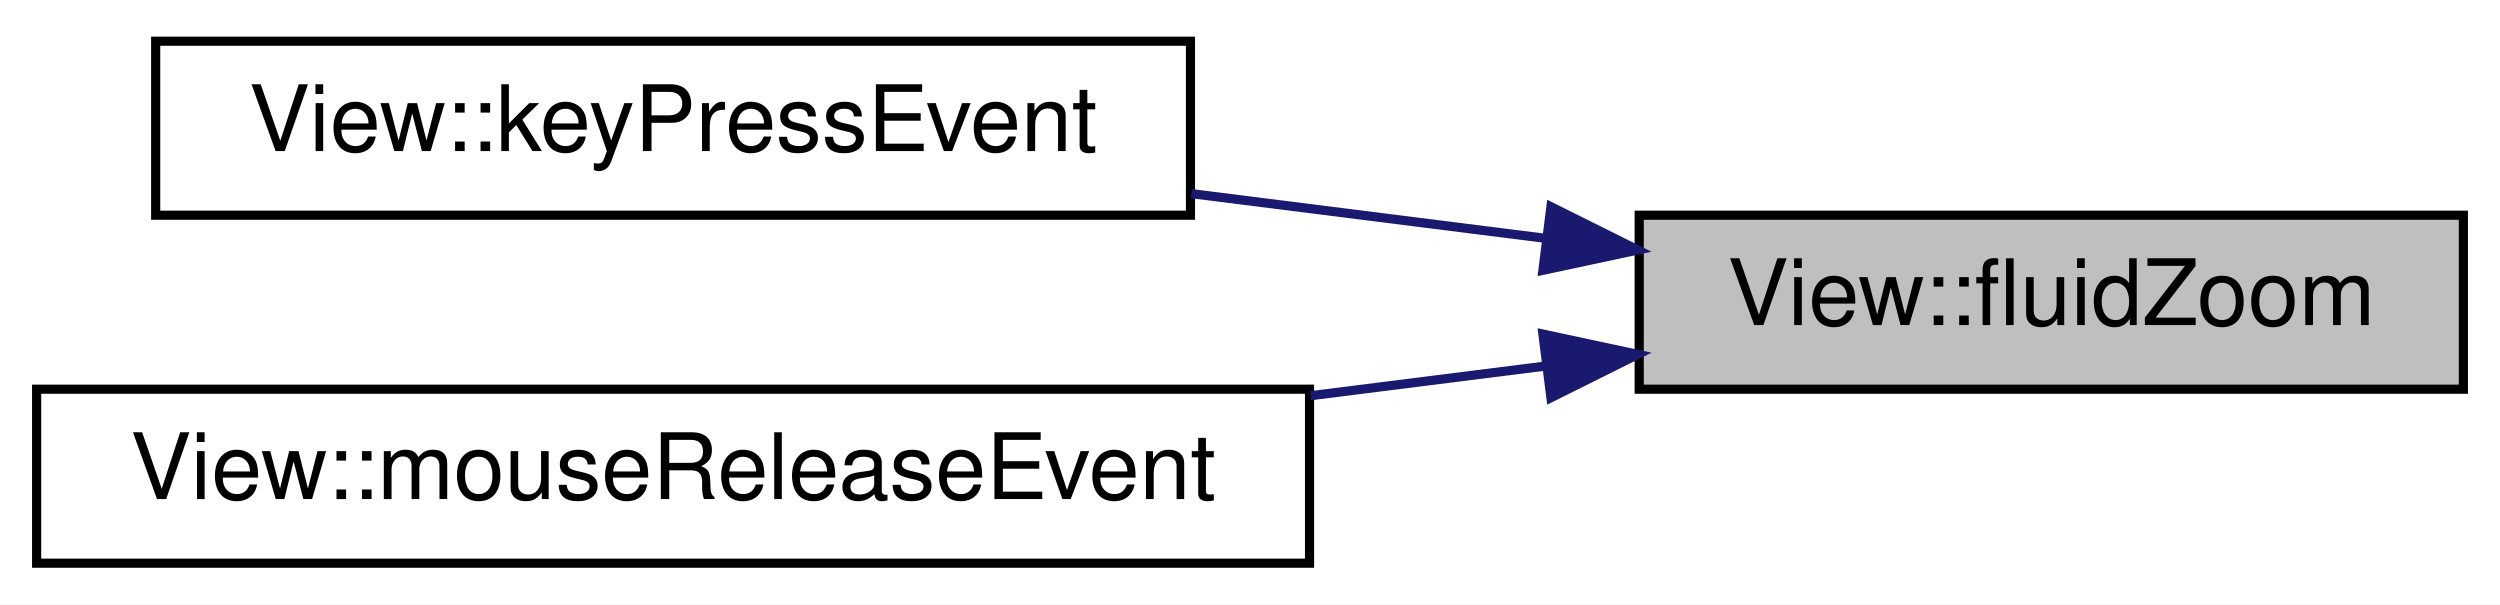
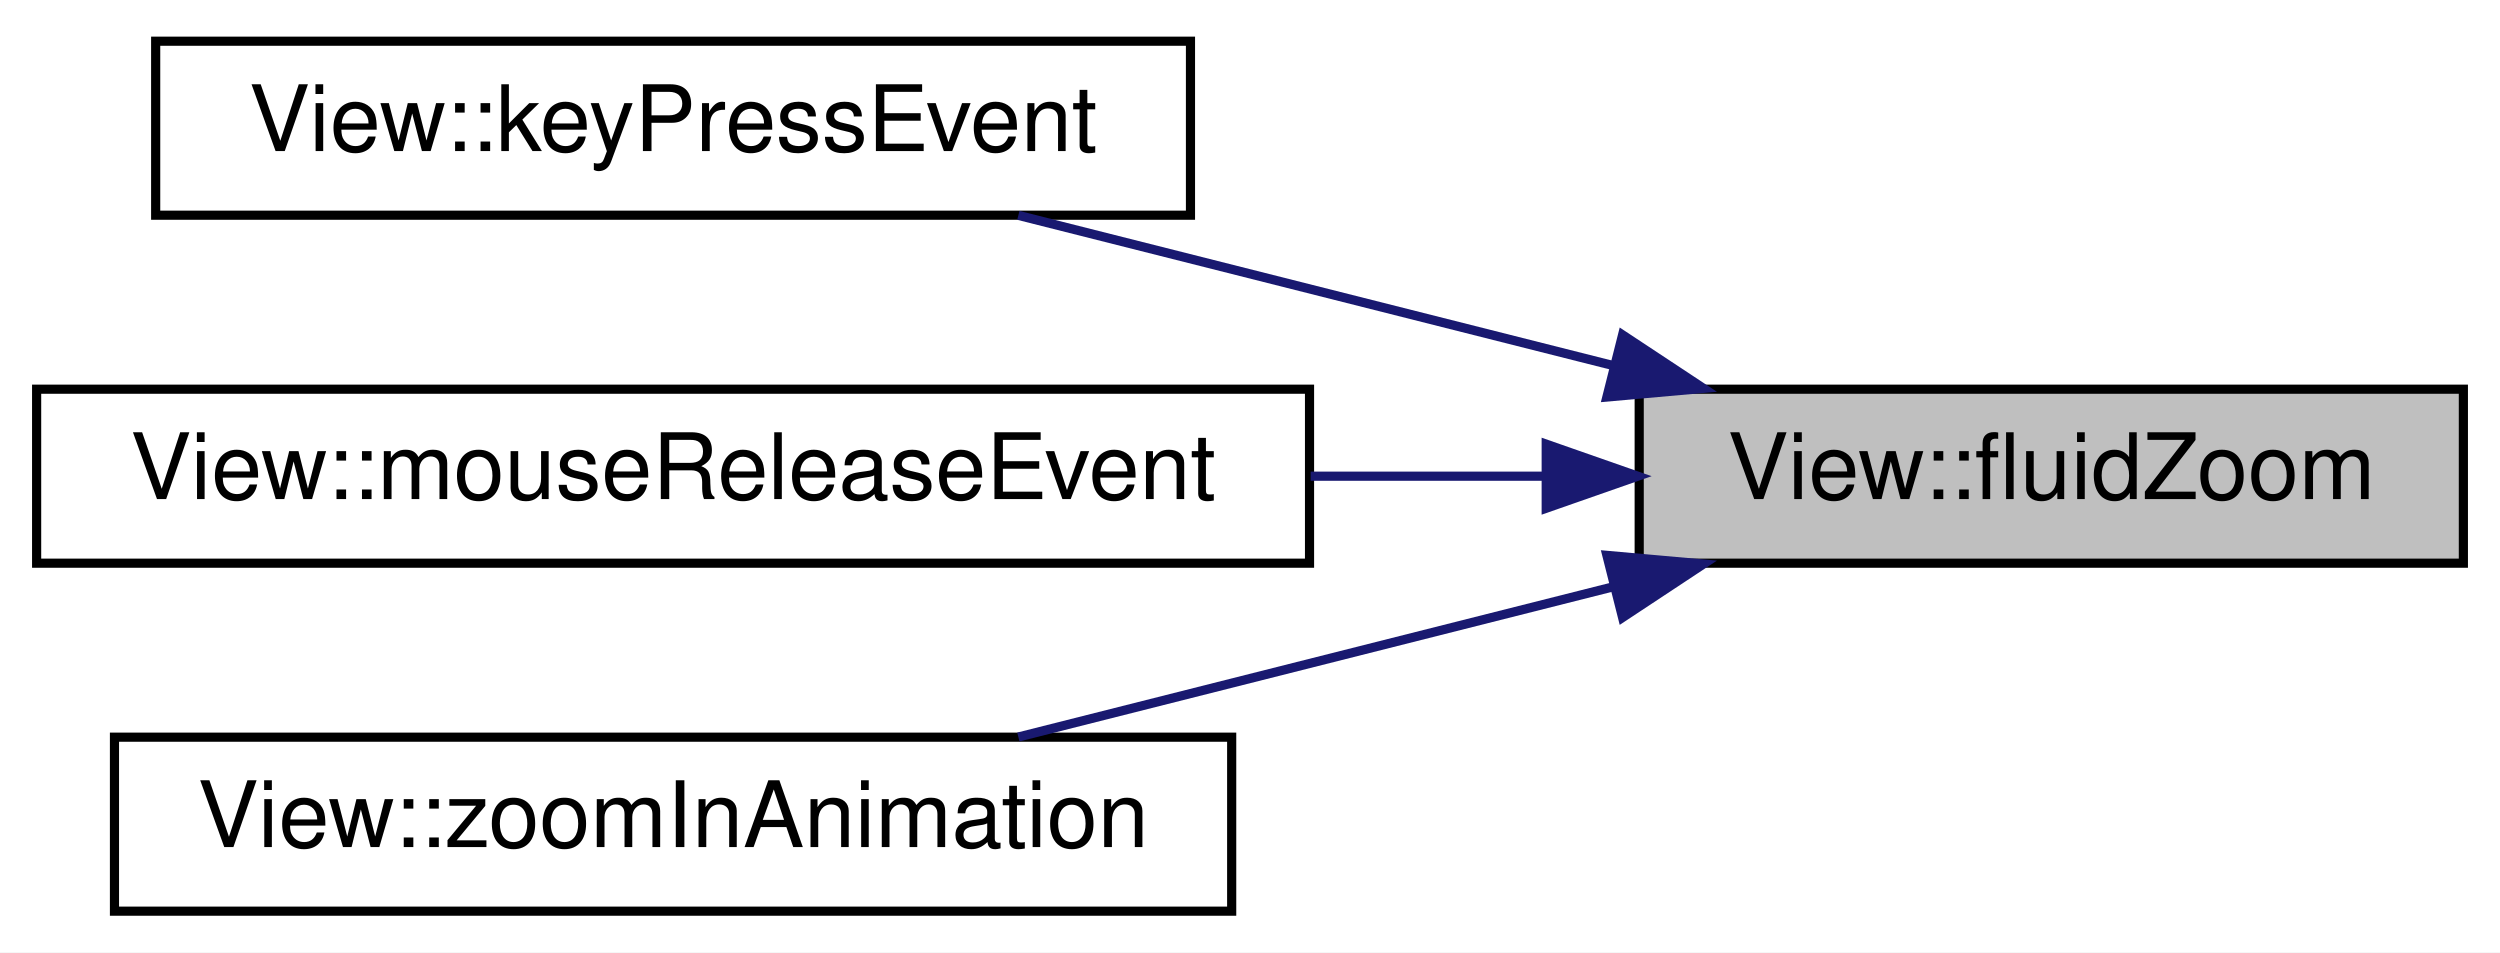
- <svg xmlns="http://www.w3.org/2000/svg" xmlns:xlink="http://www.w3.org/1999/xlink" width="273pt" height="66pt" viewBox="0.00 0.00 273.00 66.00">
-   <g id="graph0" class="graph" transform="scale(1 1) rotate(0) translate(4 62)">
-     <polygon fill="#ffffff" stroke="transparent" points="-4,4 -4,-62 269,-62 269,4 -4,4" />
+ <svg xmlns="http://www.w3.org/2000/svg" xmlns:xlink="http://www.w3.org/1999/xlink" width="273pt" height="104pt" viewBox="0.00 0.00 273.00 104.00">
+   <g id="graph0" class="graph" transform="scale(1 1) rotate(0) translate(4 100)">
+     <polygon fill="#ffffff" stroke="transparent" points="-4,4 -4,-100 269,-100 269,4 -4,4" />
    <g id="node1" class="node">
      <g id="a_node1">
        <a xlink:title="View::fluidZoom Startet eine Zoom-Animation. Zuvor muss doAnimations=true gesetzt sein....">
-           <polygon fill="#bfbfbf" stroke="#000000" points="175,-19.5 175,-38.5 265,-38.5 265,-19.5 175,-19.5" />
-           <text text-anchor="middle" x="220" y="-26.5" font-family="Helvetica,sans-Serif" font-size="10.00" fill="#000000">View::fluidZoom</text>
+           <polygon fill="#bfbfbf" stroke="#000000" points="175,-38.5 175,-57.5 265,-57.5 265,-38.5 175,-38.5" />
+           <text text-anchor="middle" x="220" y="-45.5" font-family="Helvetica,sans-Serif" font-size="10.00" fill="#000000">View::fluidZoom</text>
        </a>
      </g>
    </g>
    <g id="node2" class="node">
      <g id="a_node2">
        <a xlink:href="classView.html#aca6faa6bfdfbaf8214f62ddced6d169c" target="_top" xlink:title="View::keyPressEvent QT Methode. Wird Aufgerufen wenn eine Taste gedrückt wird.">
-           <polygon fill="#ffffff" stroke="#000000" points="13,-38.5 13,-57.5 126,-57.5 126,-38.5 13,-38.5" />
-           <text text-anchor="middle" x="69.5" y="-45.5" font-family="Helvetica,sans-Serif" font-size="10.00" fill="#000000">View::keyPressEvent</text>
+           <polygon fill="#ffffff" stroke="#000000" points="13,-76.5 13,-95.5 126,-95.5 126,-76.5 13,-76.5" />
+           <text text-anchor="middle" x="69.5" y="-83.5" font-family="Helvetica,sans-Serif" font-size="10.00" fill="#000000">View::keyPressEvent</text>
        </a>
      </g>
    </g>
    <g id="edge1" class="edge">
-       <path fill="none" stroke="#191970" d="M164.911,-35.955C152.267,-37.551 138.804,-39.251 126.098,-40.855" />
-       <polygon fill="#191970" stroke="#191970" points="165.362,-39.426 174.845,-34.701 164.485,-32.481 165.362,-39.426" />
+       <path fill="none" stroke="#191970" d="M172.315,-60.04C151.29,-65.349 126.933,-71.499 107.204,-76.48" />
+       <polygon fill="#191970" stroke="#191970" points="173.184,-63.431 182.023,-57.589 171.47,-56.644 173.184,-63.431" />
    </g>
    <g id="node3" class="node">
      <g id="a_node3">
        <a xlink:href="classView.html#a76d60435e43027b8497091d02acb77bd" target="_top" xlink:title="View::mouseReleaseEvent QT Methode. Wird aufgerufen wenn die Maus losgelassen wird.">
-           <polygon fill="#ffffff" stroke="#000000" points="0,-.5 0,-19.5 139,-19.5 139,-.5 0,-.5" />
-           <text text-anchor="middle" x="69.5" y="-7.5" font-family="Helvetica,sans-Serif" font-size="10.00" fill="#000000">View::mouseReleaseEvent</text>
+           <polygon fill="#ffffff" stroke="#000000" points="0,-38.5 0,-57.5 139,-57.5 139,-38.5 0,-38.5" />
+           <text text-anchor="middle" x="69.5" y="-45.5" font-family="Helvetica,sans-Serif" font-size="10.00" fill="#000000">View::mouseReleaseEvent</text>
        </a>
      </g>
    </g>
    <g id="edge2" class="edge">
-       <path fill="none" stroke="#191970" d="M164.845,-22.037C156.476,-20.98 147.75,-19.879 139.123,-18.79" />
-       <polygon fill="#191970" stroke="#191970" points="164.485,-25.519 174.845,-23.299 165.362,-18.574 164.485,-25.519" />
+       <path fill="none" stroke="#191970" d="M164.569,-48C156.285,-48 147.655,-48 139.123,-48" />
+       <polygon fill="#191970" stroke="#191970" points="164.845,-51.5 174.845,-48 164.845,-44.5 164.845,-51.5" />
+     </g>
+     <g id="node4" class="node">
+       <g id="a_node4">
+         <a xlink:href="classView.html#a1e1a3f29a5b539e3f8991cba46721e8f" target="_top" xlink:title="View::zoomInAnimation Slot der nach dem Laden der Karte aufgerufen wird.">
+           <polygon fill="#ffffff" stroke="#000000" points="8.5,-.5 8.5,-19.5 130.5,-19.5 130.5,-.5 8.5,-.5" />
+           <text text-anchor="middle" x="69.5" y="-7.5" font-family="Helvetica,sans-Serif" font-size="10.00" fill="#000000">View::zoomInAnimation</text>
+         </a>
+       </g>
+     </g>
+     <g id="edge3" class="edge">
+       <path fill="none" stroke="#191970" d="M172.315,-35.96C151.29,-30.651 126.933,-24.501 107.204,-19.52" />
+       <polygon fill="#191970" stroke="#191970" points="171.47,-39.356 182.023,-38.411 173.184,-32.569 171.47,-39.356" />
    </g>
  </g>
</svg>
